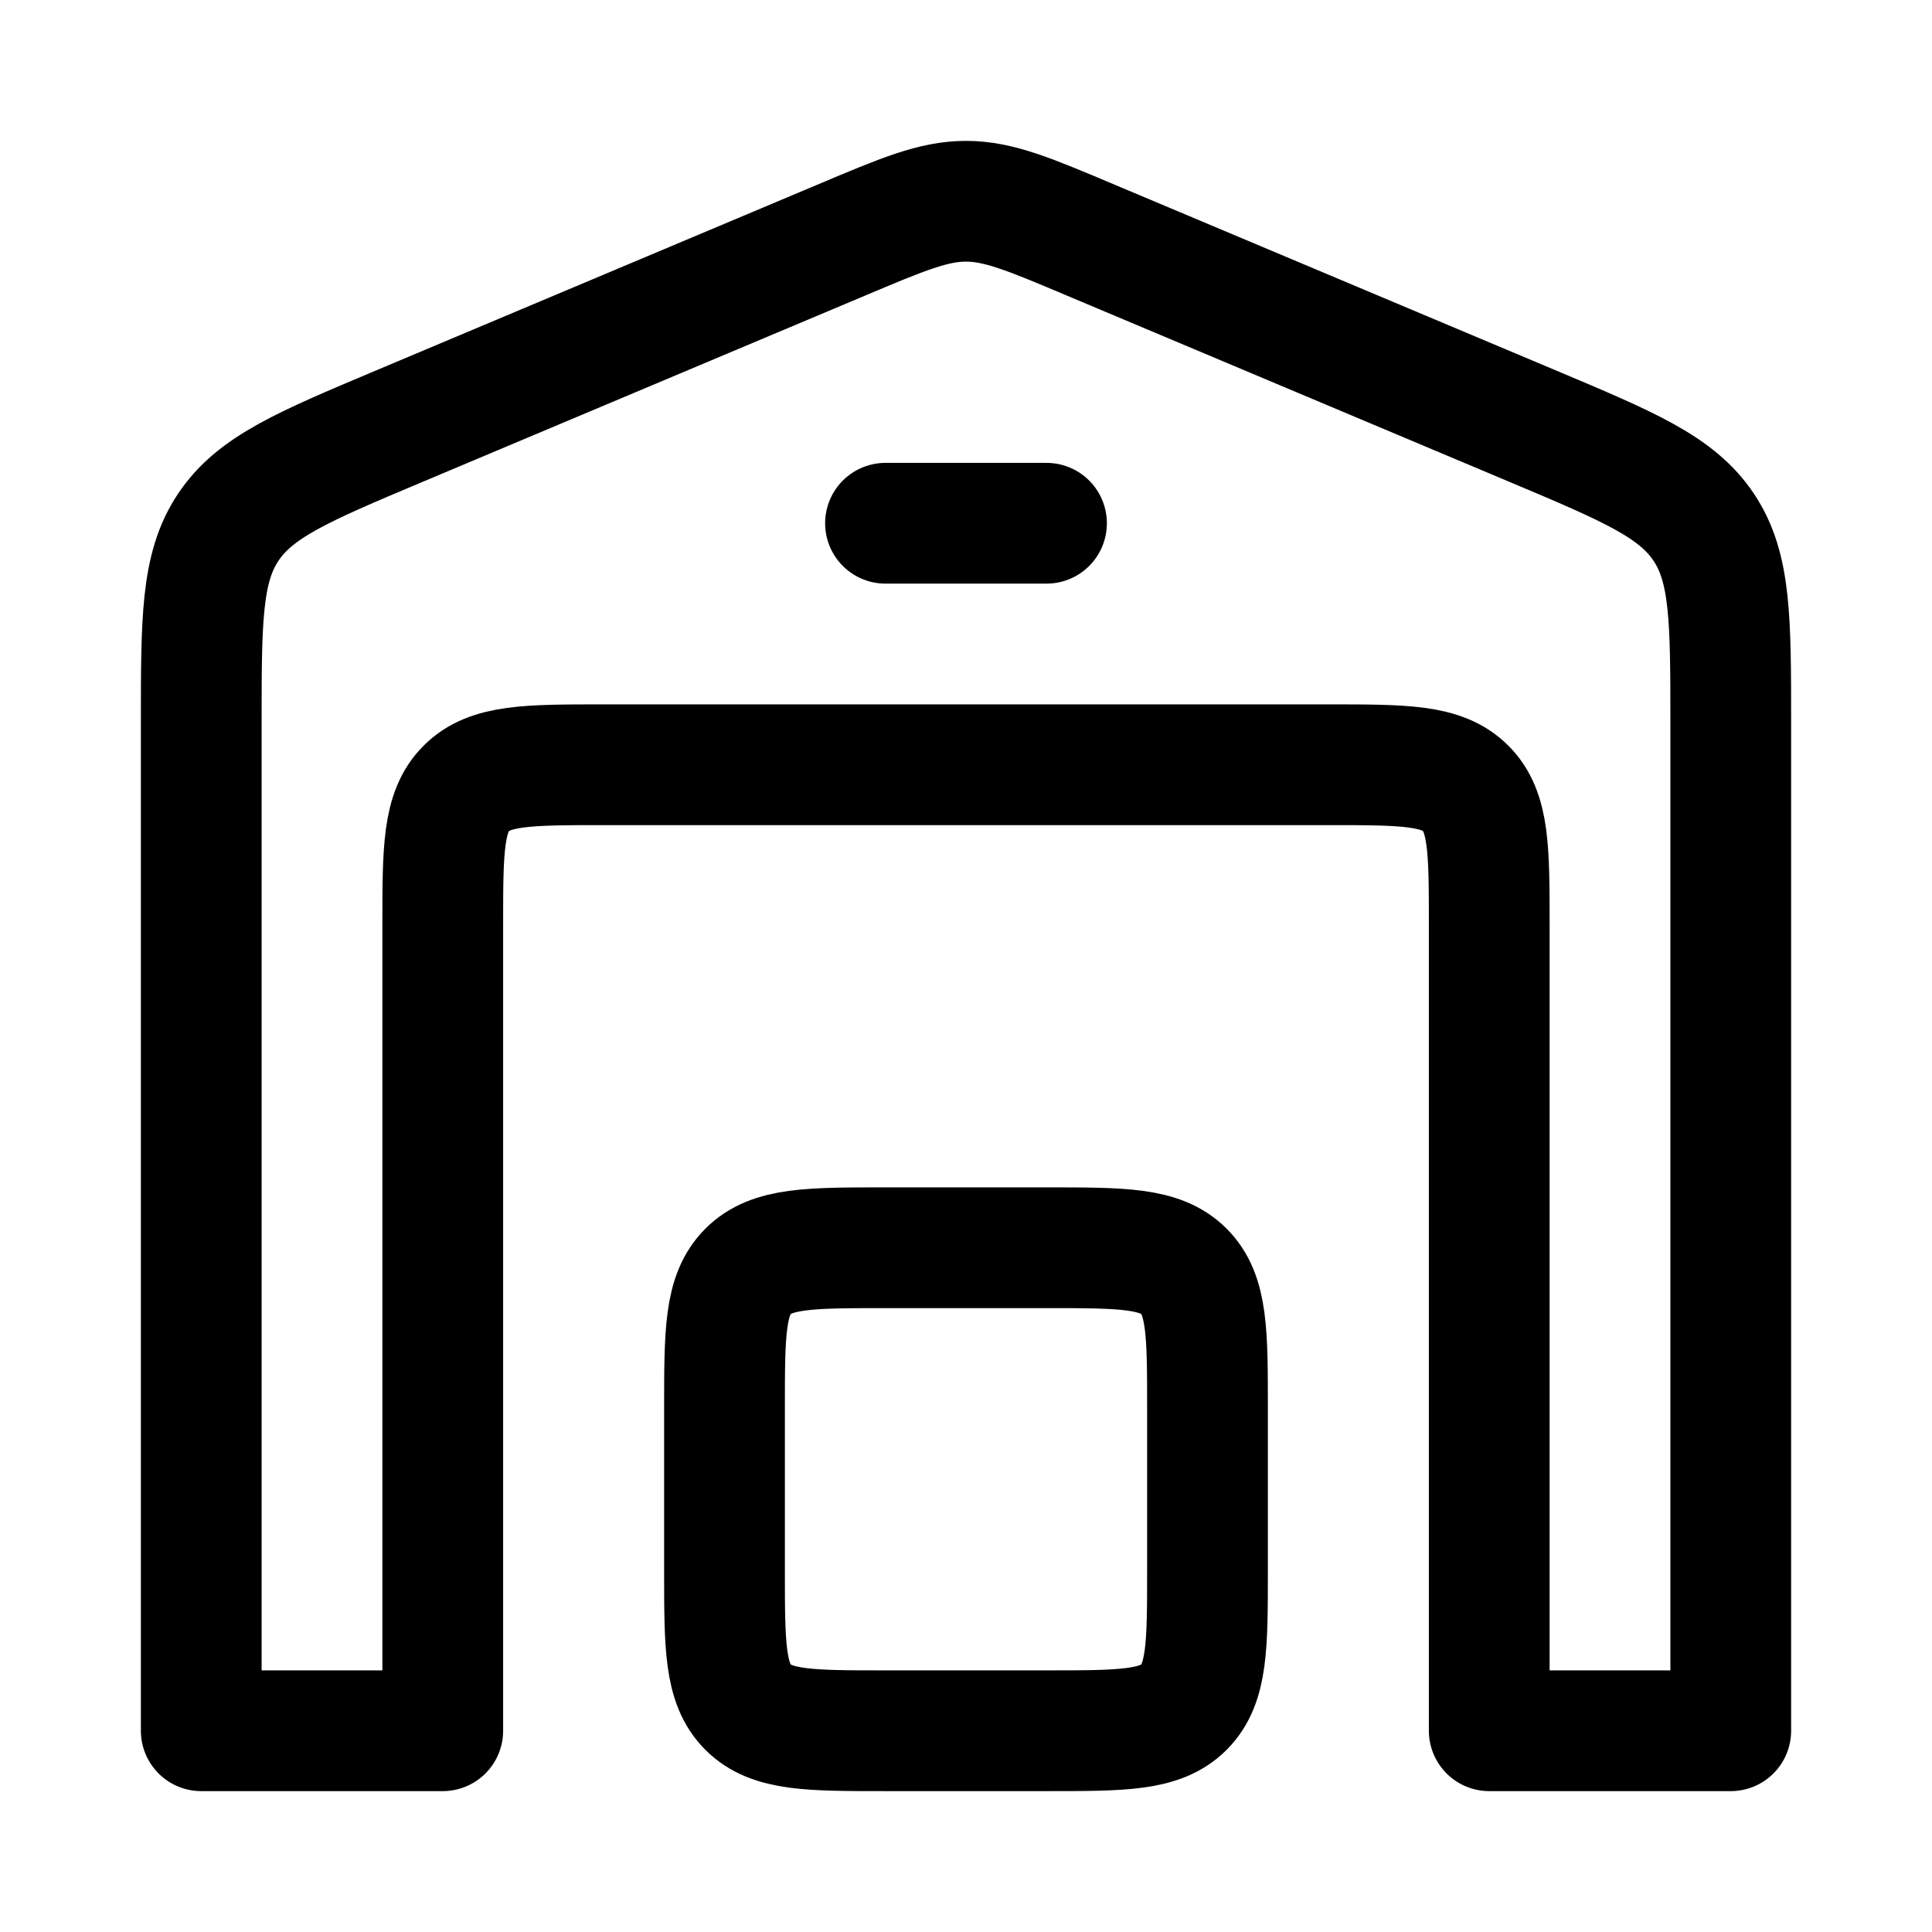
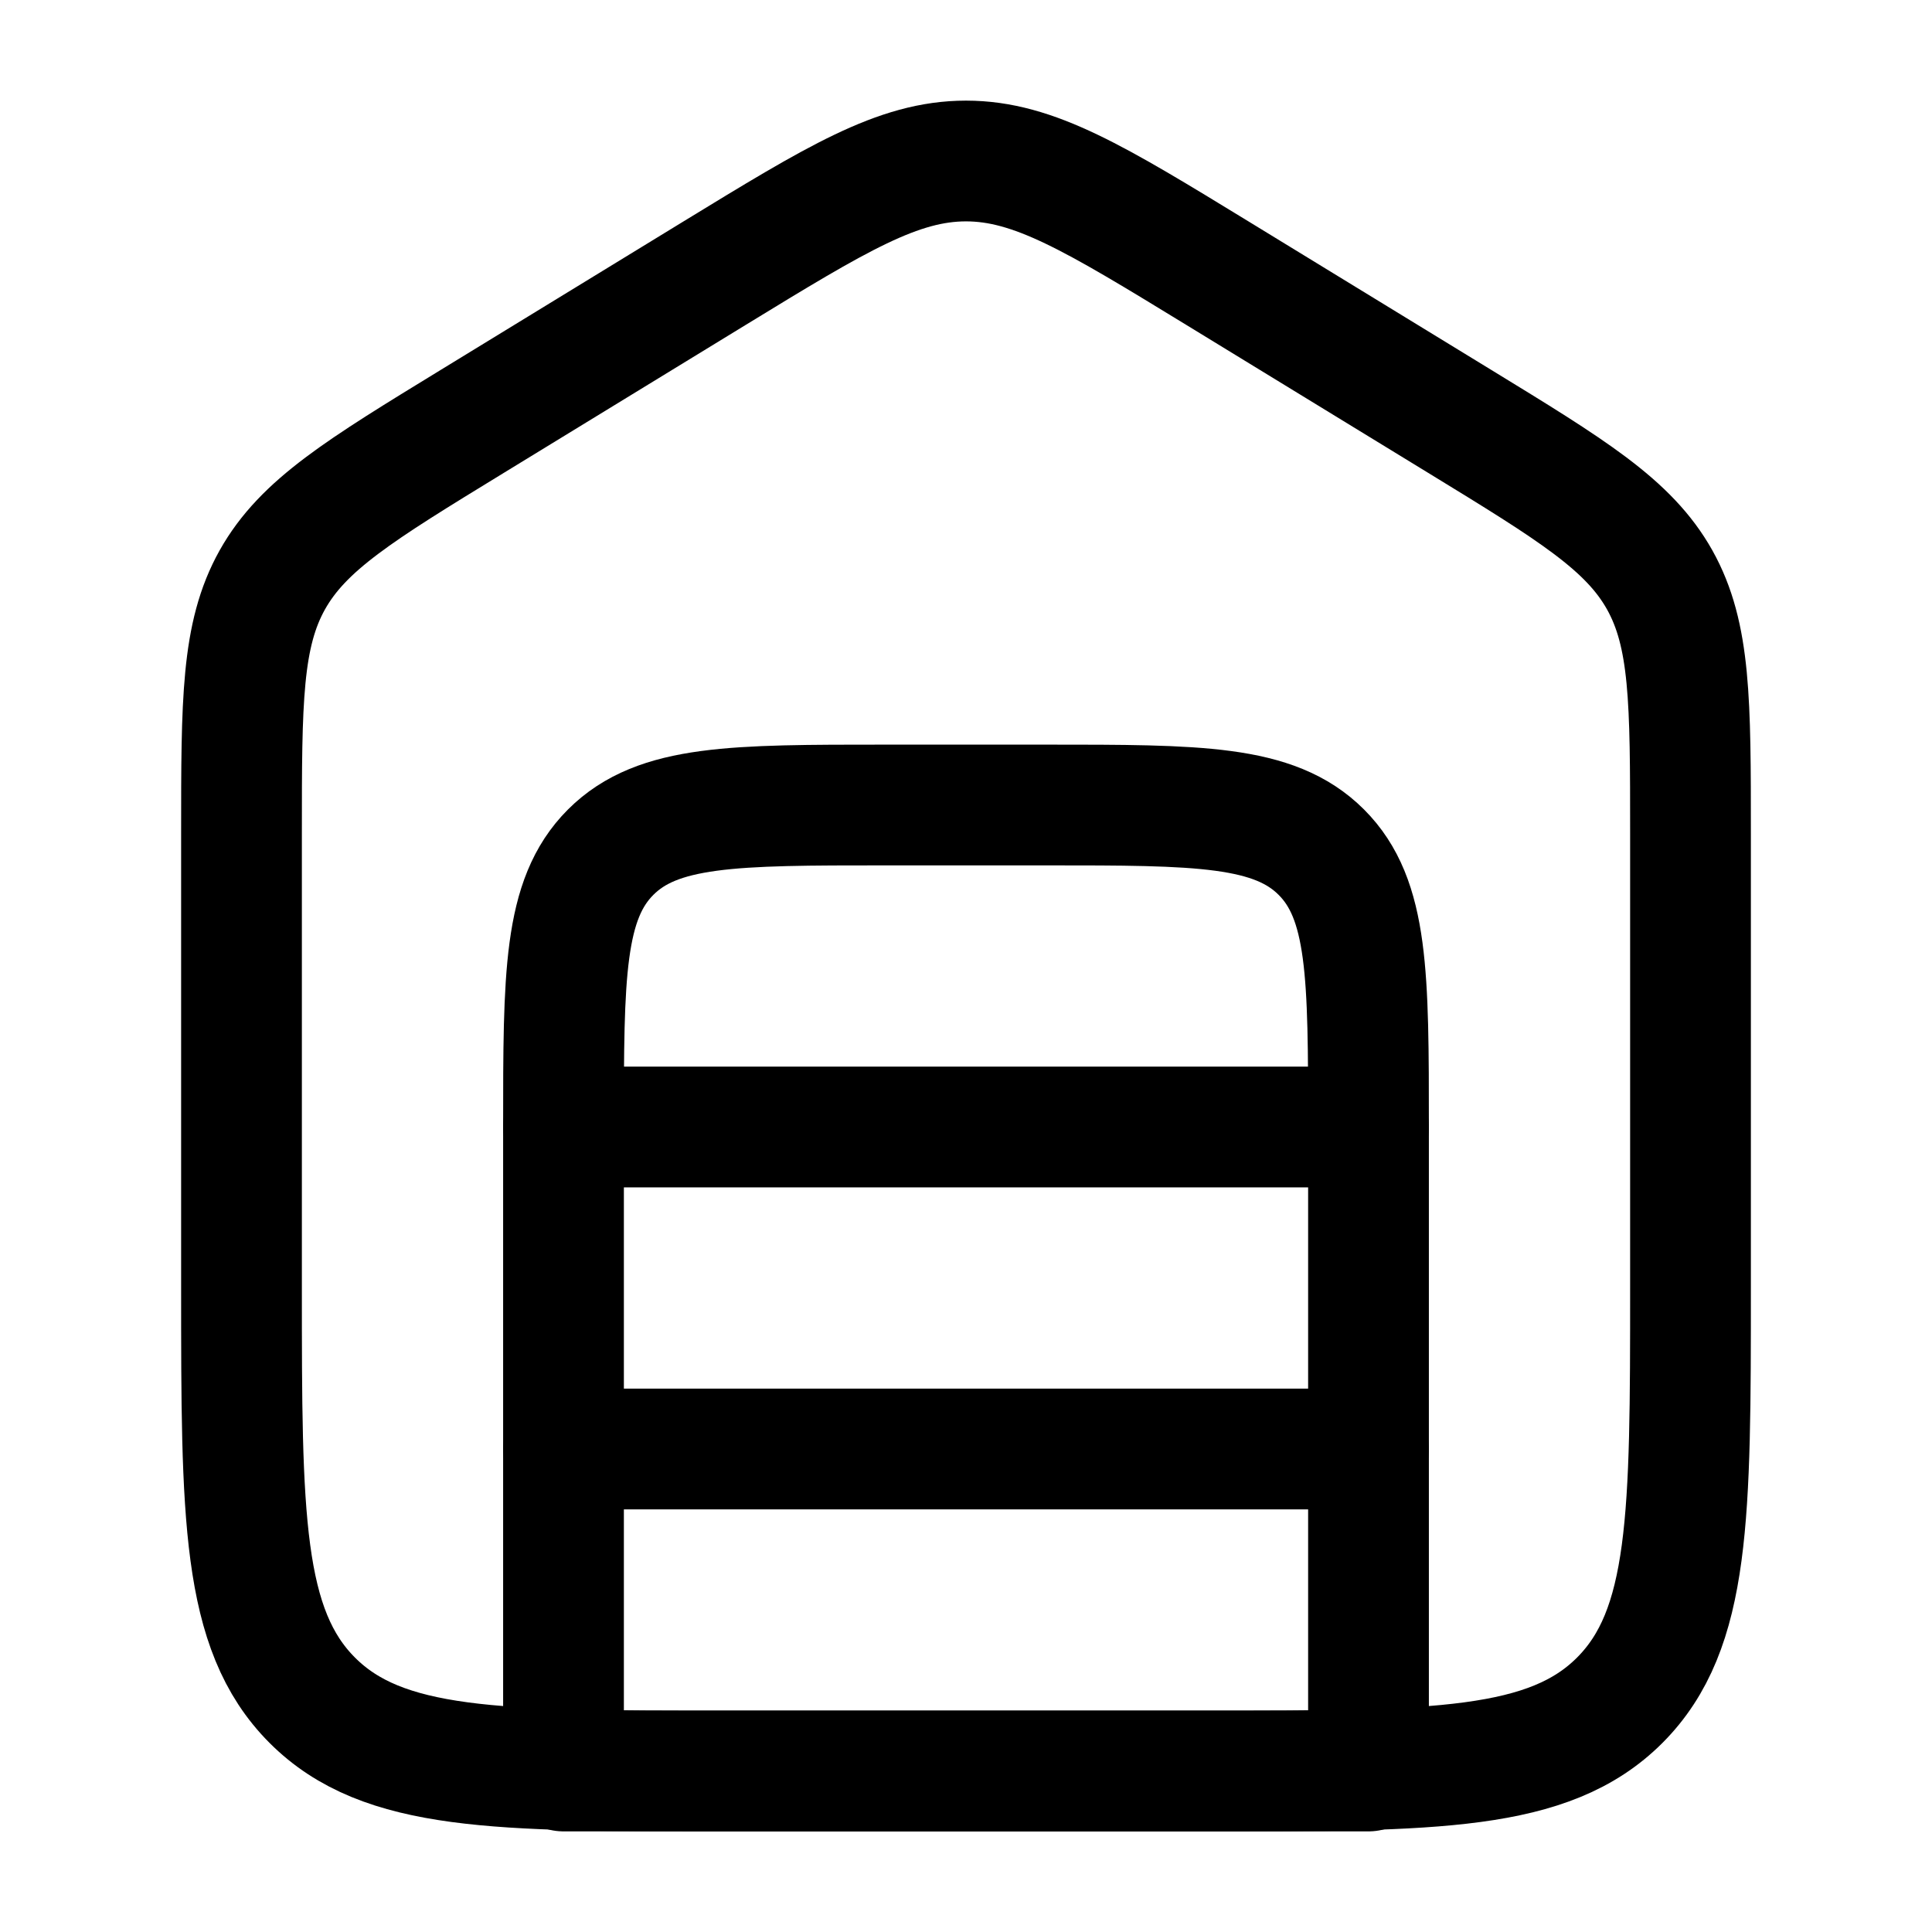
<svg xmlns="http://www.w3.org/2000/svg" width="24" height="24" viewBox="0 0 24 24" fill="none">
-   <path d="M10.448 2.984L4.948 5.299C3.761 5.799 3.168 6.049 2.834 6.552C2.5 7.054 2.5 7.698 2.5 8.986V21.5H5.5V11.5C5.5 10.557 5.5 10.086 5.793 9.793C6.086 9.5 6.557 9.5 7.5 9.5H16.5C17.443 9.5 17.914 9.5 18.207 9.793C18.5 10.086 18.5 10.557 18.5 11.5V21.5H21.5V8.986C21.5 7.698 21.5 7.054 21.166 6.552C20.832 6.049 20.239 5.799 19.052 5.299L13.552 2.984C12.787 2.661 12.404 2.5 12 2.5C11.596 2.5 11.213 2.661 10.448 2.984Z" stroke="currentColor" stroke-linecap="round" stroke-linejoin="round" stroke-width="1.5" />
-   <path d="M11 6.5H13" stroke="currentColor" stroke-linecap="round" stroke-linejoin="round" stroke-width="1.5" />
-   <path d="M13 15.5H11C10.057 15.5 9.586 15.5 9.293 15.793C9 16.086 9 16.557 9 17.5V19.5C9 20.443 9 20.914 9.293 21.207C9.586 21.5 10.057 21.5 11 21.5H13C13.943 21.5 14.414 21.5 14.707 21.207C15 20.914 15 20.443 15 19.5V17.5C15 16.557 15 16.086 14.707 15.793C14.414 15.5 13.943 15.5 13 15.5Z" stroke="currentColor" stroke-linecap="round" stroke-linejoin="round" stroke-width="1.5" />
+   <path d="M7 22V14C7 12.114 7 11.172 7.586 10.586C8.172 10 9.114 10 11 10H13C14.886 10 15.828 10 16.414 10.586C17 11.172 17 12.114 17 14V22H7Z" stroke="currentColor" stroke-linecap="round" stroke-linejoin="round" stroke-width="1.5" />
+   <path d="M7 14H17" stroke="currentColor" stroke-linecap="round" stroke-linejoin="round" stroke-width="1.5" />
+   <path d="M7 18H17" stroke="currentColor" stroke-linecap="round" stroke-linejoin="round" stroke-width="1.5" />
+   <path d="M18.129 5.232L15.129 3.397C13.606 2.466 12.844 2 12 2C11.156 2 10.394 2.466 8.871 3.397L5.871 5.232C4.468 6.09 3.767 6.519 3.383 7.203C3 7.888 3 8.71 3 10.356V15.995C3 18.826 3 20.241 3.879 21.121C4.757 22 6.172 22 9 22H15C17.828 22 19.243 22 20.121 21.121C21 20.241 21 18.826 21 15.995V10.356C21 8.71 21 7.888 20.617 7.203C20.233 6.519 19.532 6.09 18.129 5.232Z" stroke="currentColor" stroke-linecap="round" stroke-linejoin="round" stroke-width="1.5" />
</svg>
